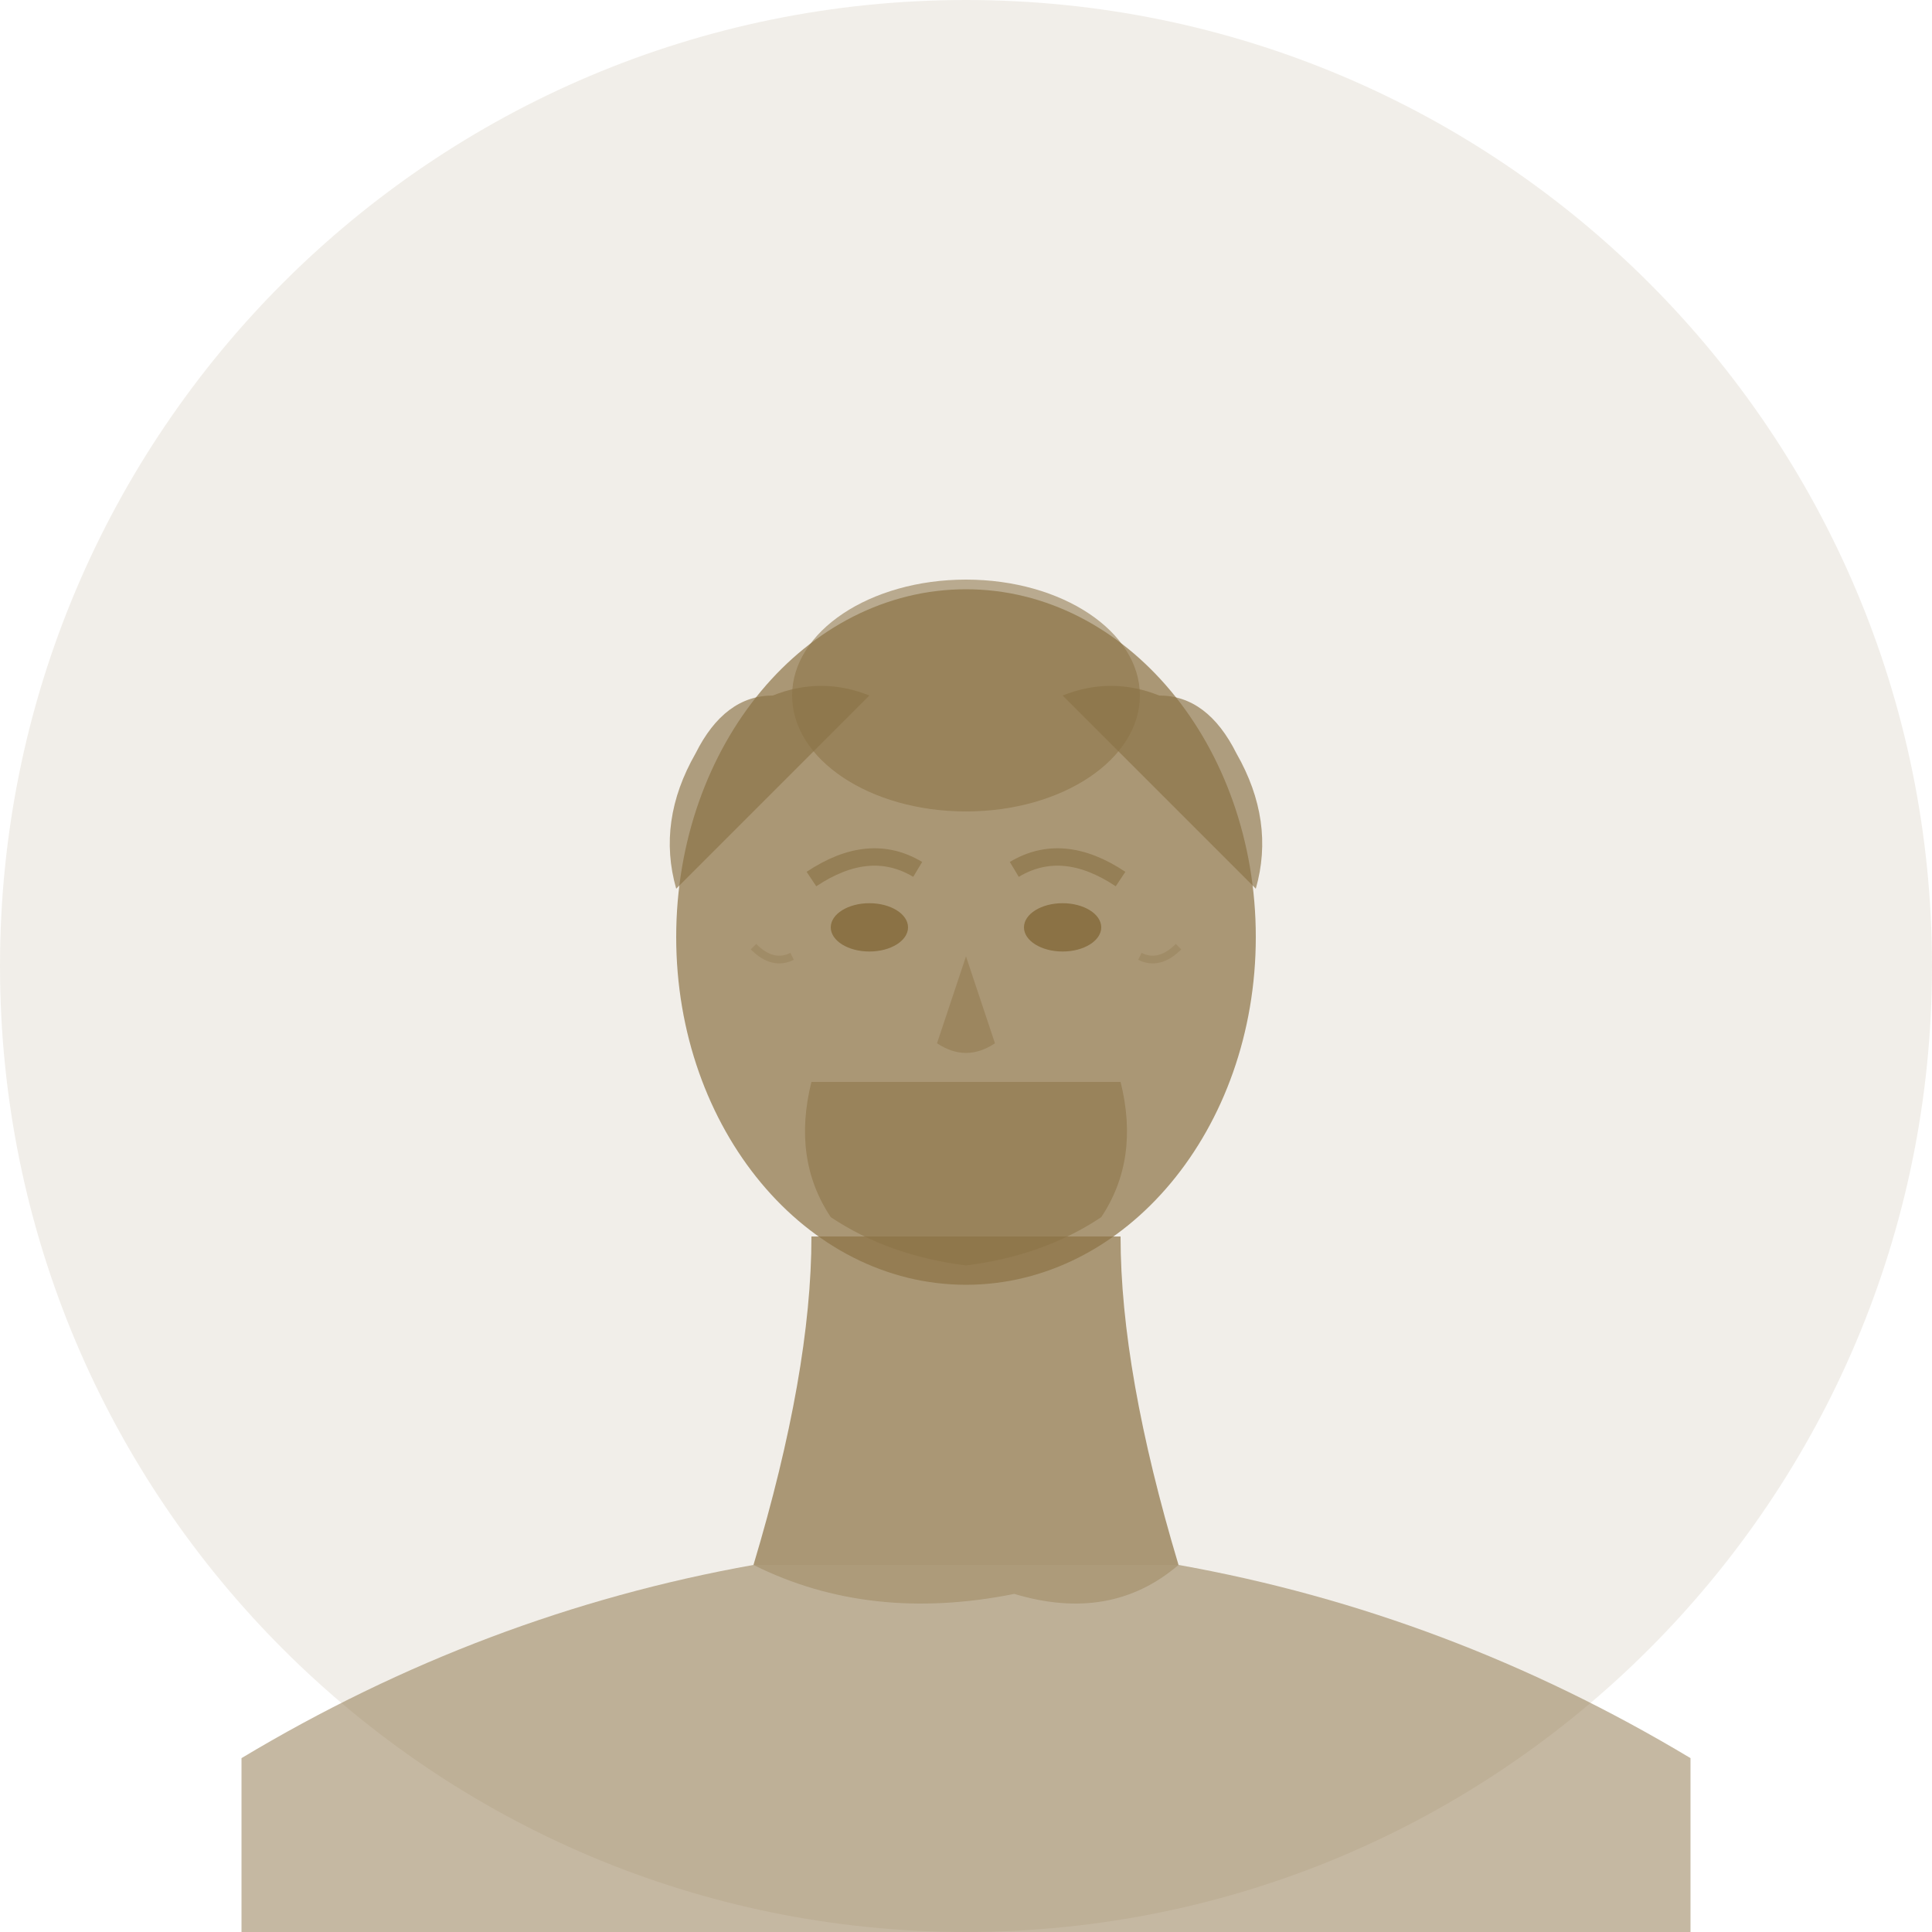
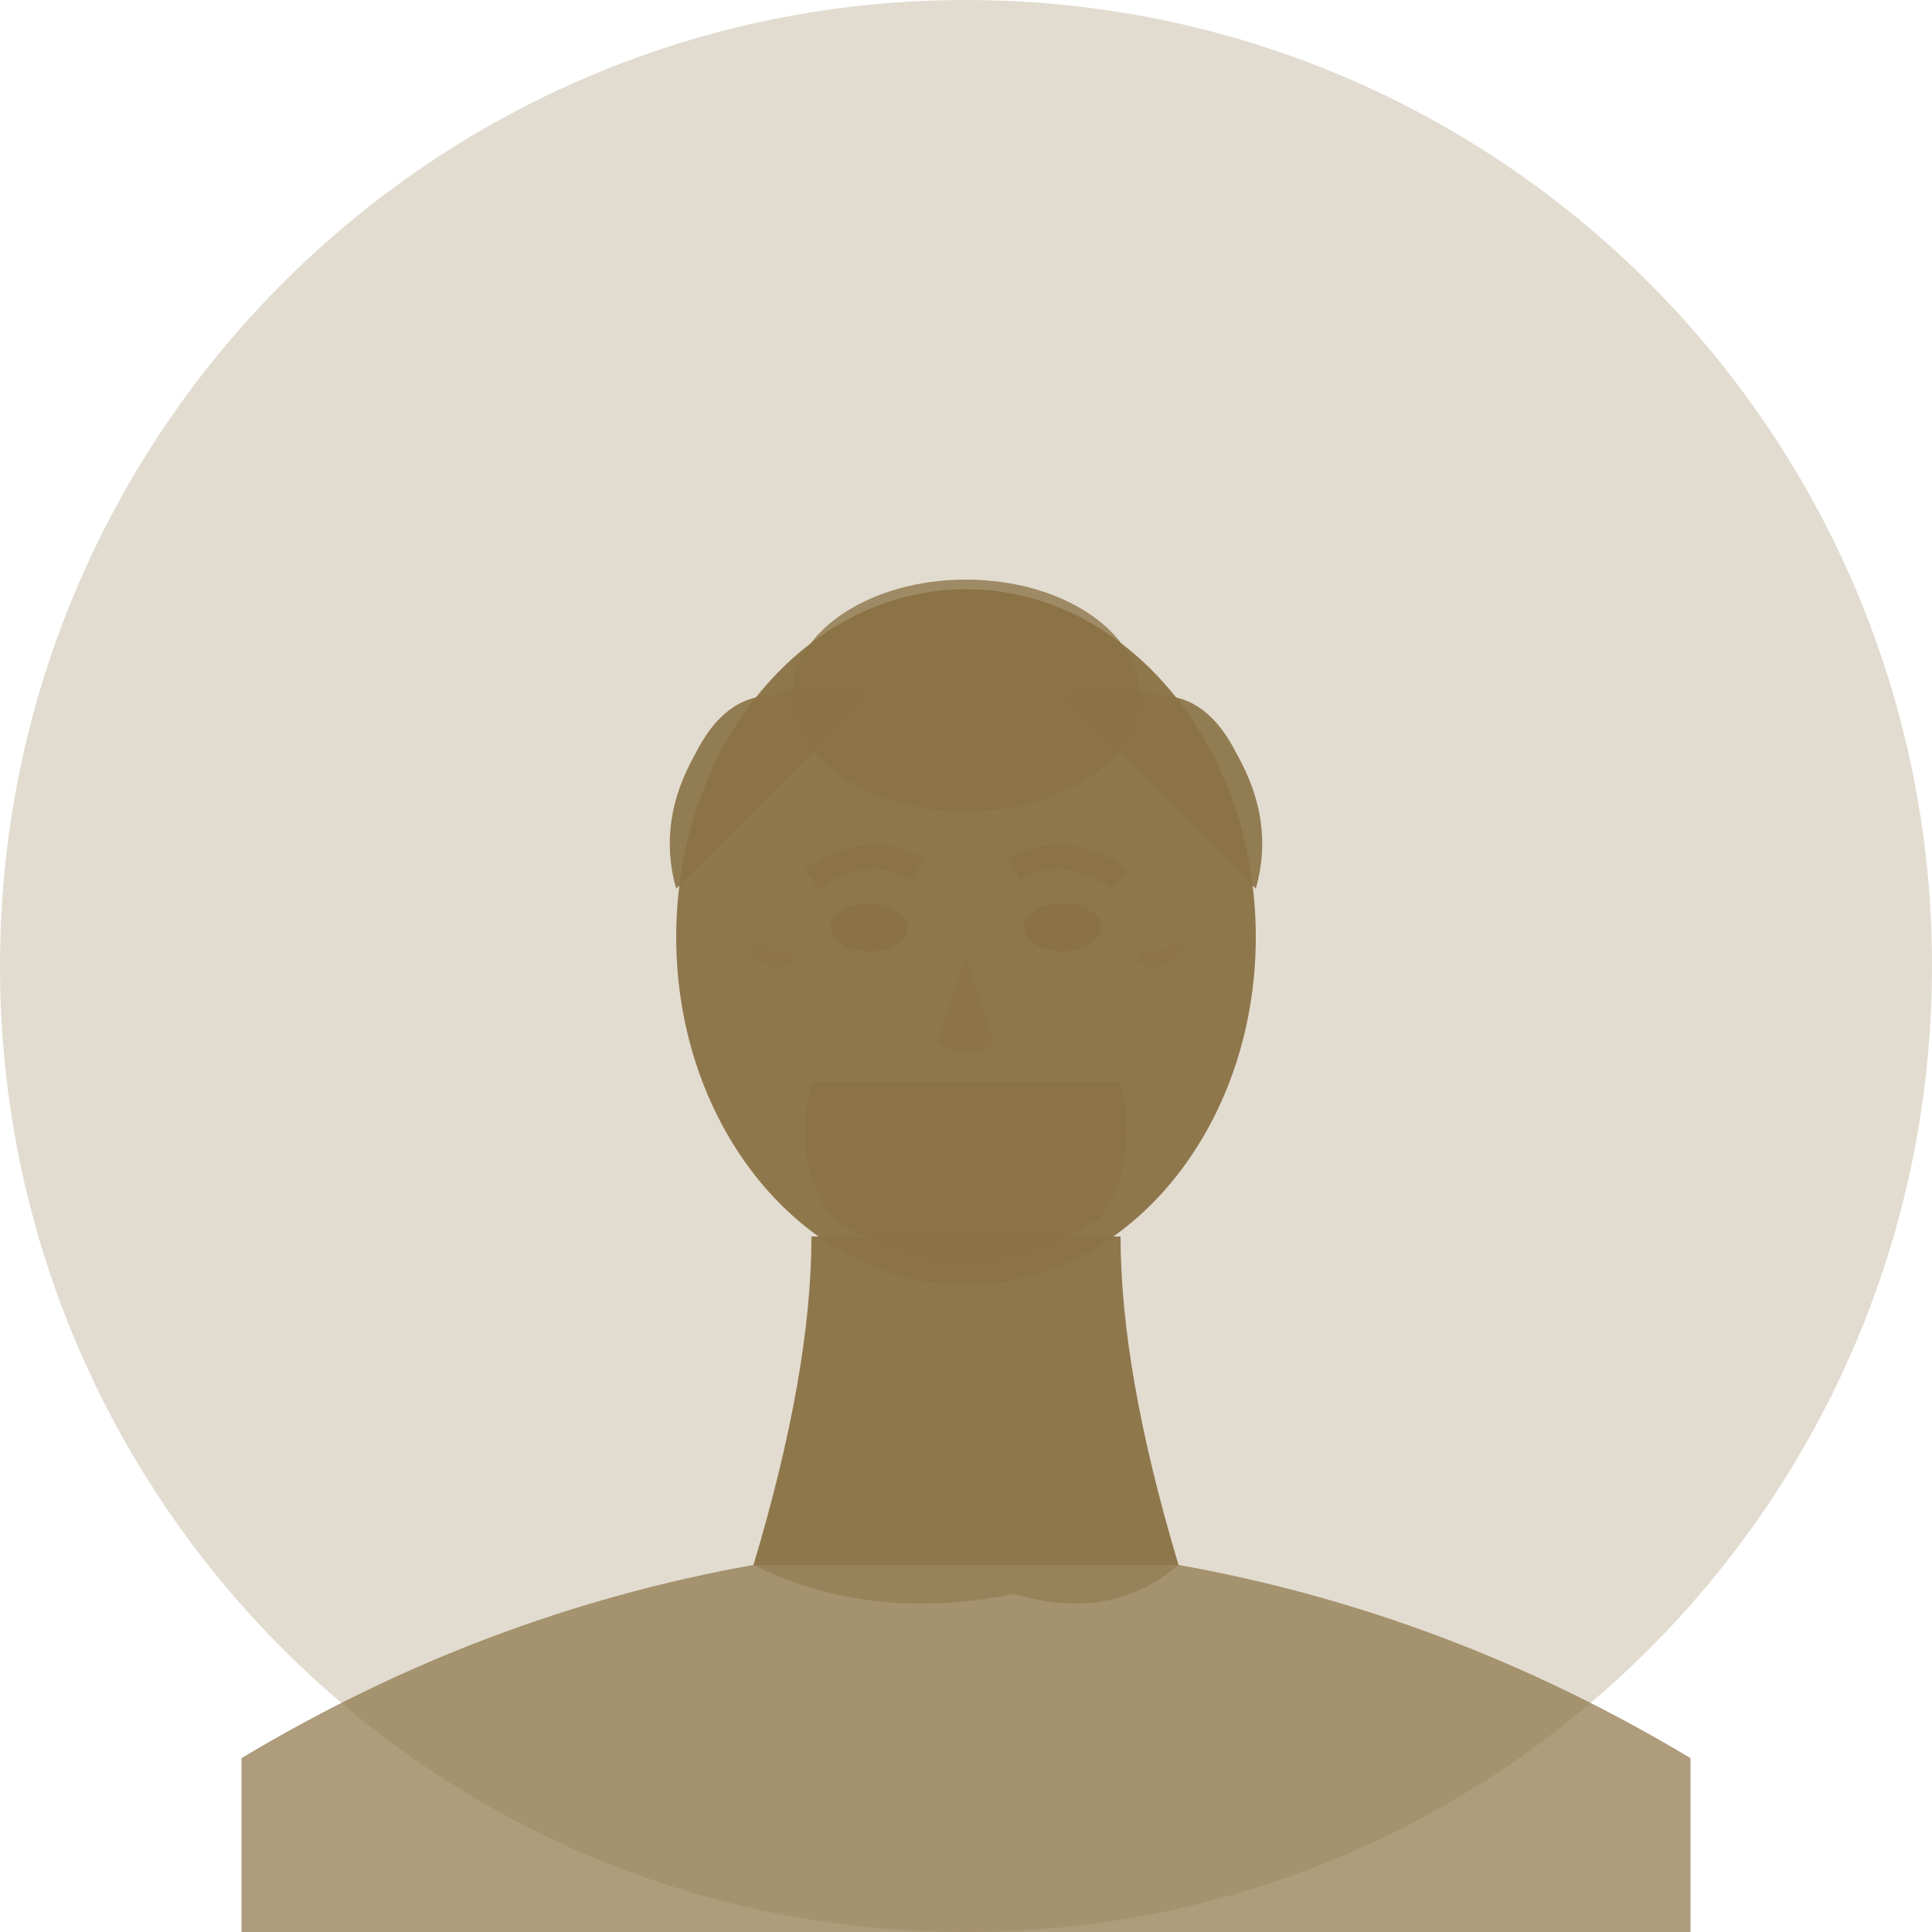
<svg xmlns="http://www.w3.org/2000/svg" viewBox="0 0 200 200" fill="none">
-   <rect width="200" height="200" rx="100" fill="#8B7245" opacity="0.12" />
+   <rect width="200" height="200" rx="100" fill="#8B7245" opacity="0.25" />
  <g transform="translate(100,100)">
-     <path d="M-16 28 Q-16 42 -22 62 L22 62 Q16 42 16 28Z" fill="#8B7245" opacity="0.7" />
-     <path d="M-22 62 Q-50 67 -75 82 L-75 100 L75 100 L75 82 Q50 67 22 62Z" fill="#8B7245" opacity="0.5" />
-     <path d="M-22 62 Q-10 68 5 65 Q15 68 22 62" fill="#8B7245" opacity="0.35" />
-     <ellipse cx="0" cy="-3" rx="30" ry="36" fill="#8B7245" opacity="0.7" />
-     <path d="M-30 -8 Q-32 -15 -28 -22 Q-25 -28 -20 -28 Q-15 -30 -10 -28" fill="#8B7245" opacity="0.65" />
-     <path d="M30 -8 Q32 -15 28 -22 Q25 -28 20 -28 Q15 -30 10 -28" fill="#8B7245" opacity="0.65" />
-     <ellipse cx="0" cy="-28" rx="18" ry="12" fill="#8B7245" opacity="0.55" />
-     <path d="M-16 12 Q-18 20 -14 26 Q-8 30 0 31 Q8 30 14 26 Q18 20 16 12" fill="#8B7245" opacity="0.55" />
+     <path d="M-16 28 Q-16 42 -22 62 L22 62 Q16 42 16 28Z" fill="#8B7245" opacity="0.95" />
+     <path d="M-22 62 Q-50 67 -75 82 L-75 100 L75 100 L75 82 Q50 67 22 62Z" fill="#8B7245" opacity="0.7" />
+     <path d="M-22 62 Q-10 68 5 65 Q15 68 22 62" fill="#8B7245" opacity="0.49" />
+     <ellipse cx="0" cy="-3" rx="30" ry="36" fill="#8B7245" opacity="0.95" />
+     <path d="M-30 -8 Q-32 -15 -28 -22 Q-25 -28 -20 -28 Q-15 -30 -10 -28" fill="#8B7245" opacity="0.91" />
+     <path d="M30 -8 Q32 -15 28 -22 Q25 -28 20 -28 Q15 -30 10 -28" fill="#8B7245" opacity="0.91" />
+     <ellipse cx="0" cy="-28" rx="18" ry="12" fill="#8B7245" opacity="0.77" />
+     <path d="M-16 12 Q-18 20 -14 26 Q-8 30 0 31 Q8 30 14 26 Q18 20 16 12" fill="#8B7245" opacity="0.77" />
    <ellipse cx="-10" cy="-4" rx="4" ry="2.5" fill="#8B7245" />
    <ellipse cx="10" cy="-4" rx="4" ry="2.5" fill="#8B7245" />
-     <path d="M-16 -9 Q-10 -13 -5 -10" stroke="#8B7245" stroke-width="1.8" fill="none" opacity="0.65" />
-     <path d="M5 -10 Q10 -13 16 -9" stroke="#8B7245" stroke-width="1.8" fill="none" opacity="0.65" />
-     <path d="M0 -1 L-3 8 Q0 10 3 8Z" fill="#8B7245" opacity="0.45" />
-     <path d="M-22 -2 Q-20 0 -18 -1" stroke="#8B7245" stroke-width="0.8" fill="none" opacity="0.3" />
-     <path d="M18 -1 Q20 0 22 -2" stroke="#8B7245" stroke-width="0.8" fill="none" opacity="0.3" />
+     <path d="M-16 -9 Q-10 -13 -5 -10" stroke="#8B7245" stroke-width="2.5" fill="none" opacity="0.91" />
+     <path d="M5 -10 Q10 -13 16 -9" stroke="#8B7245" stroke-width="2.5" fill="none" opacity="0.91" />
+     <path d="M0 -1 L-3 8 Q0 10 3 8Z" fill="#8B7245" opacity="0.63" />
+     <path d="M-22 -2 Q-20 0 -18 -1" stroke="#8B7245" stroke-width="1.5" fill="none" opacity="0.42" />
+     <path d="M18 -1 Q20 0 22 -2" stroke="#8B7245" stroke-width="1.5" fill="none" opacity="0.42" />
  </g>
</svg>
